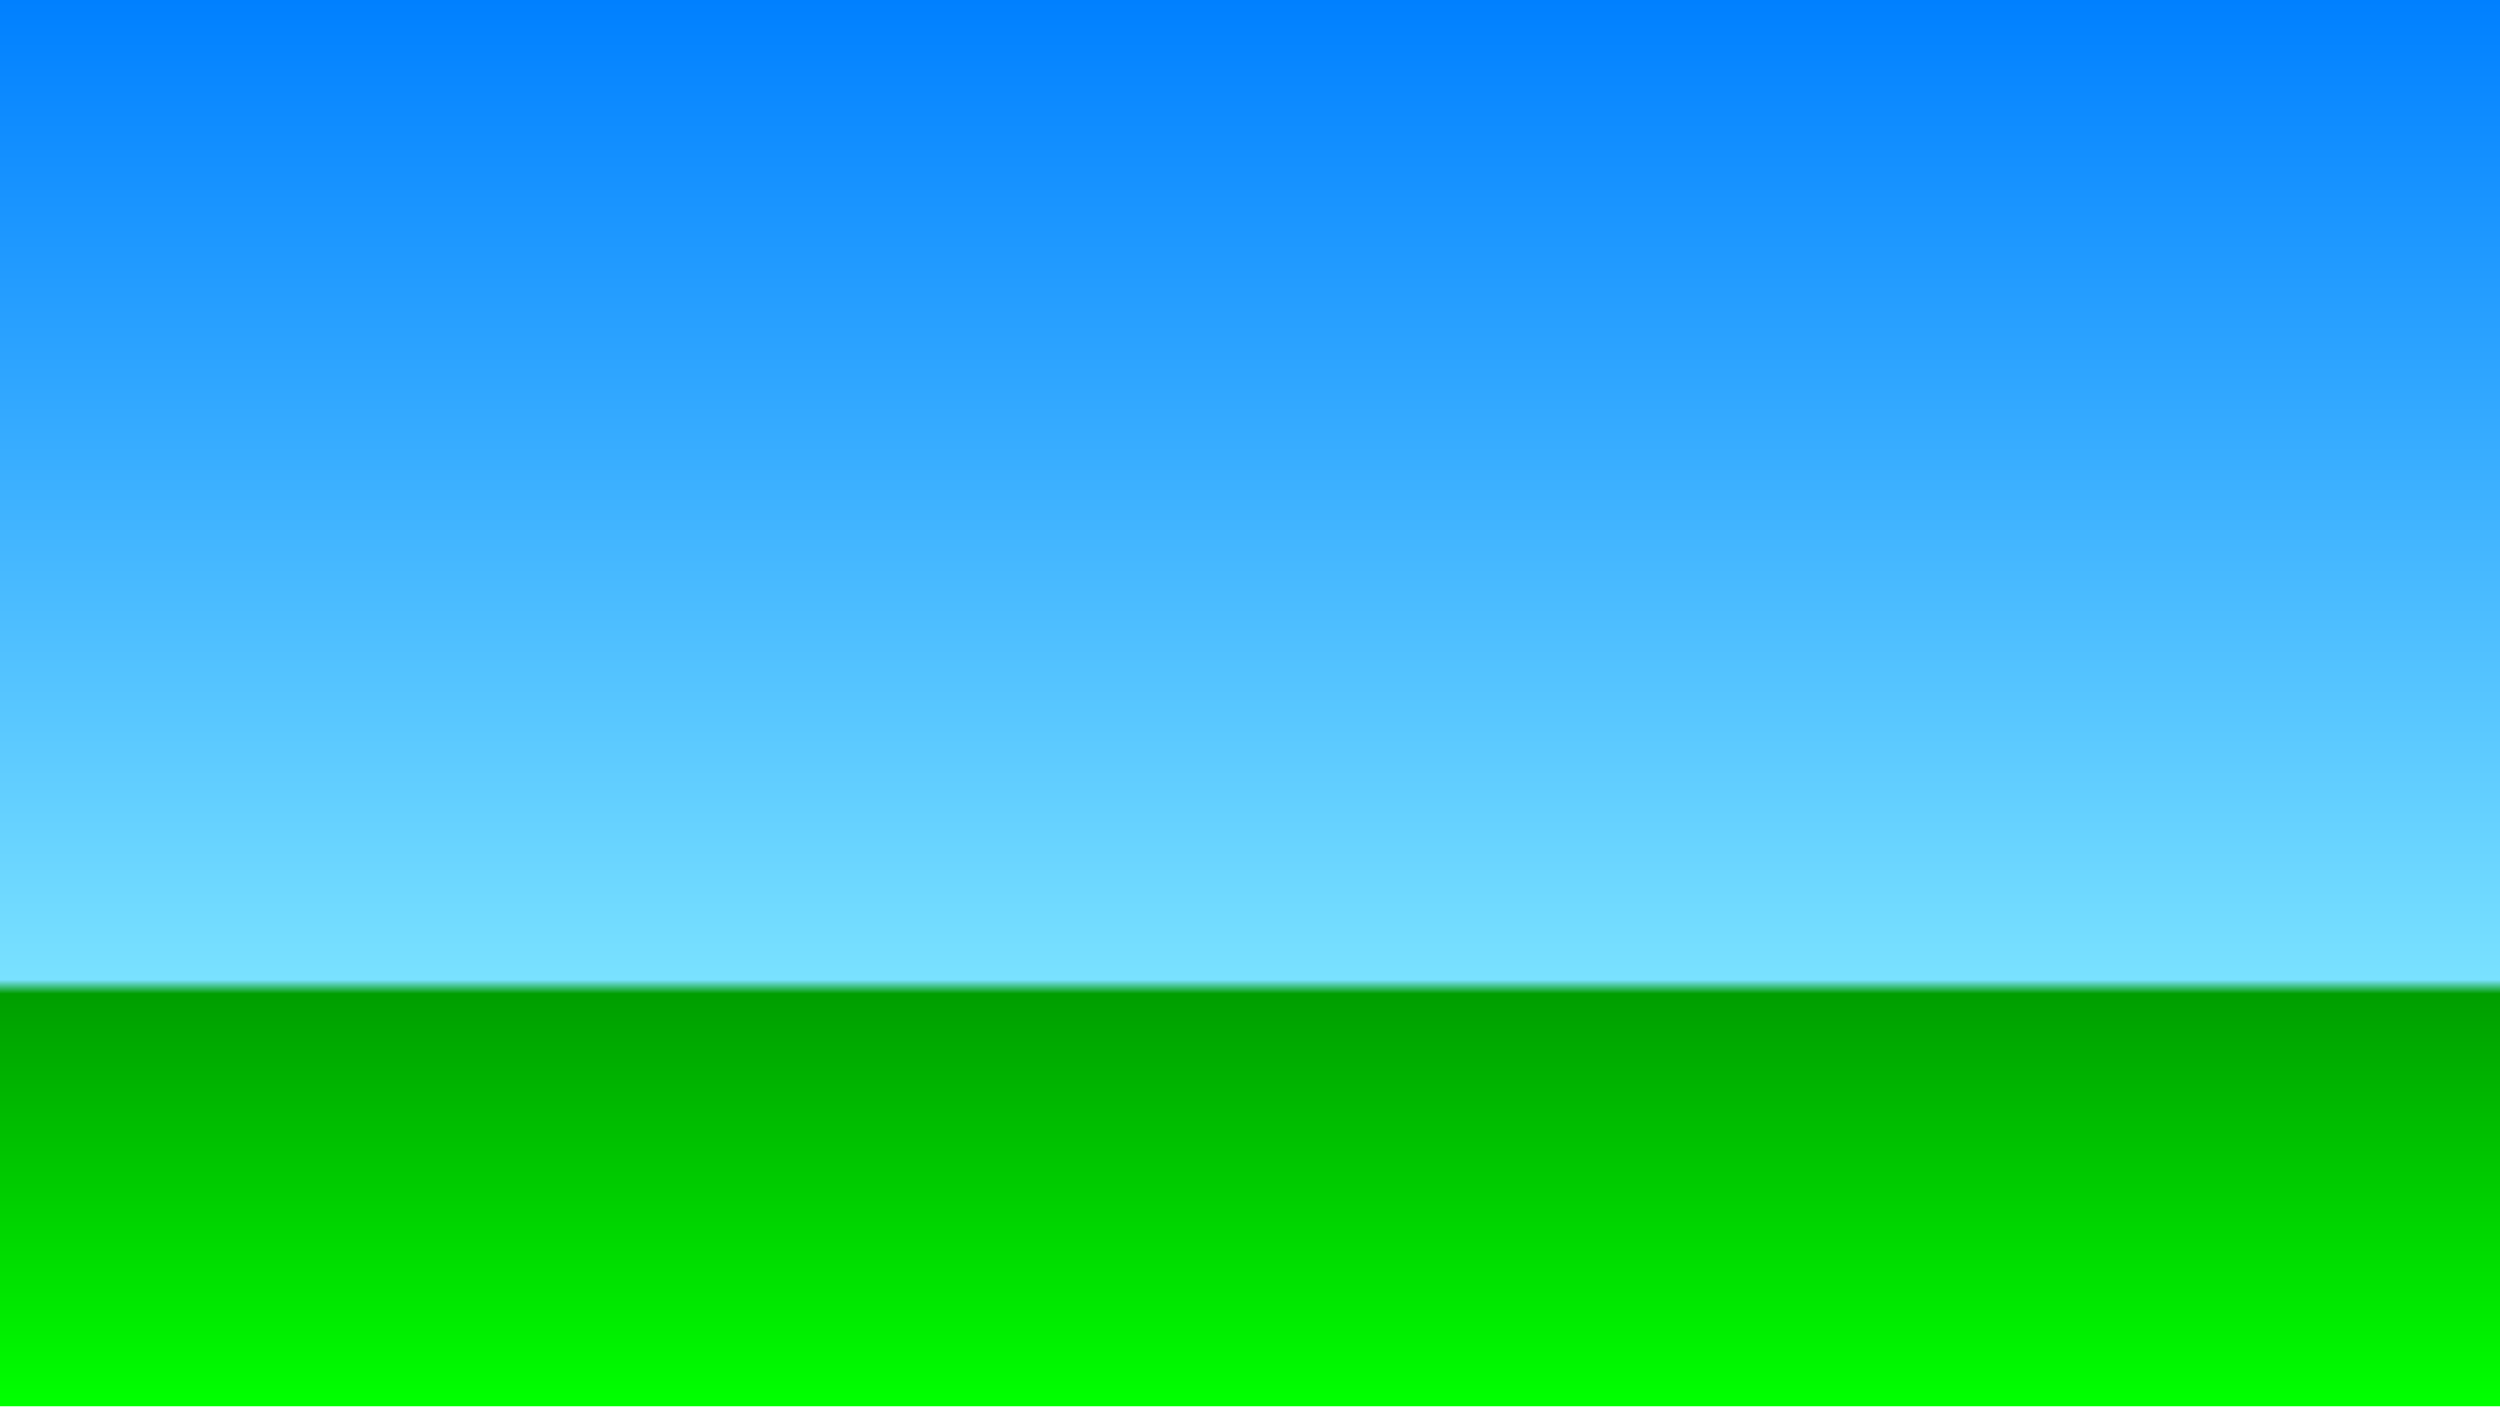
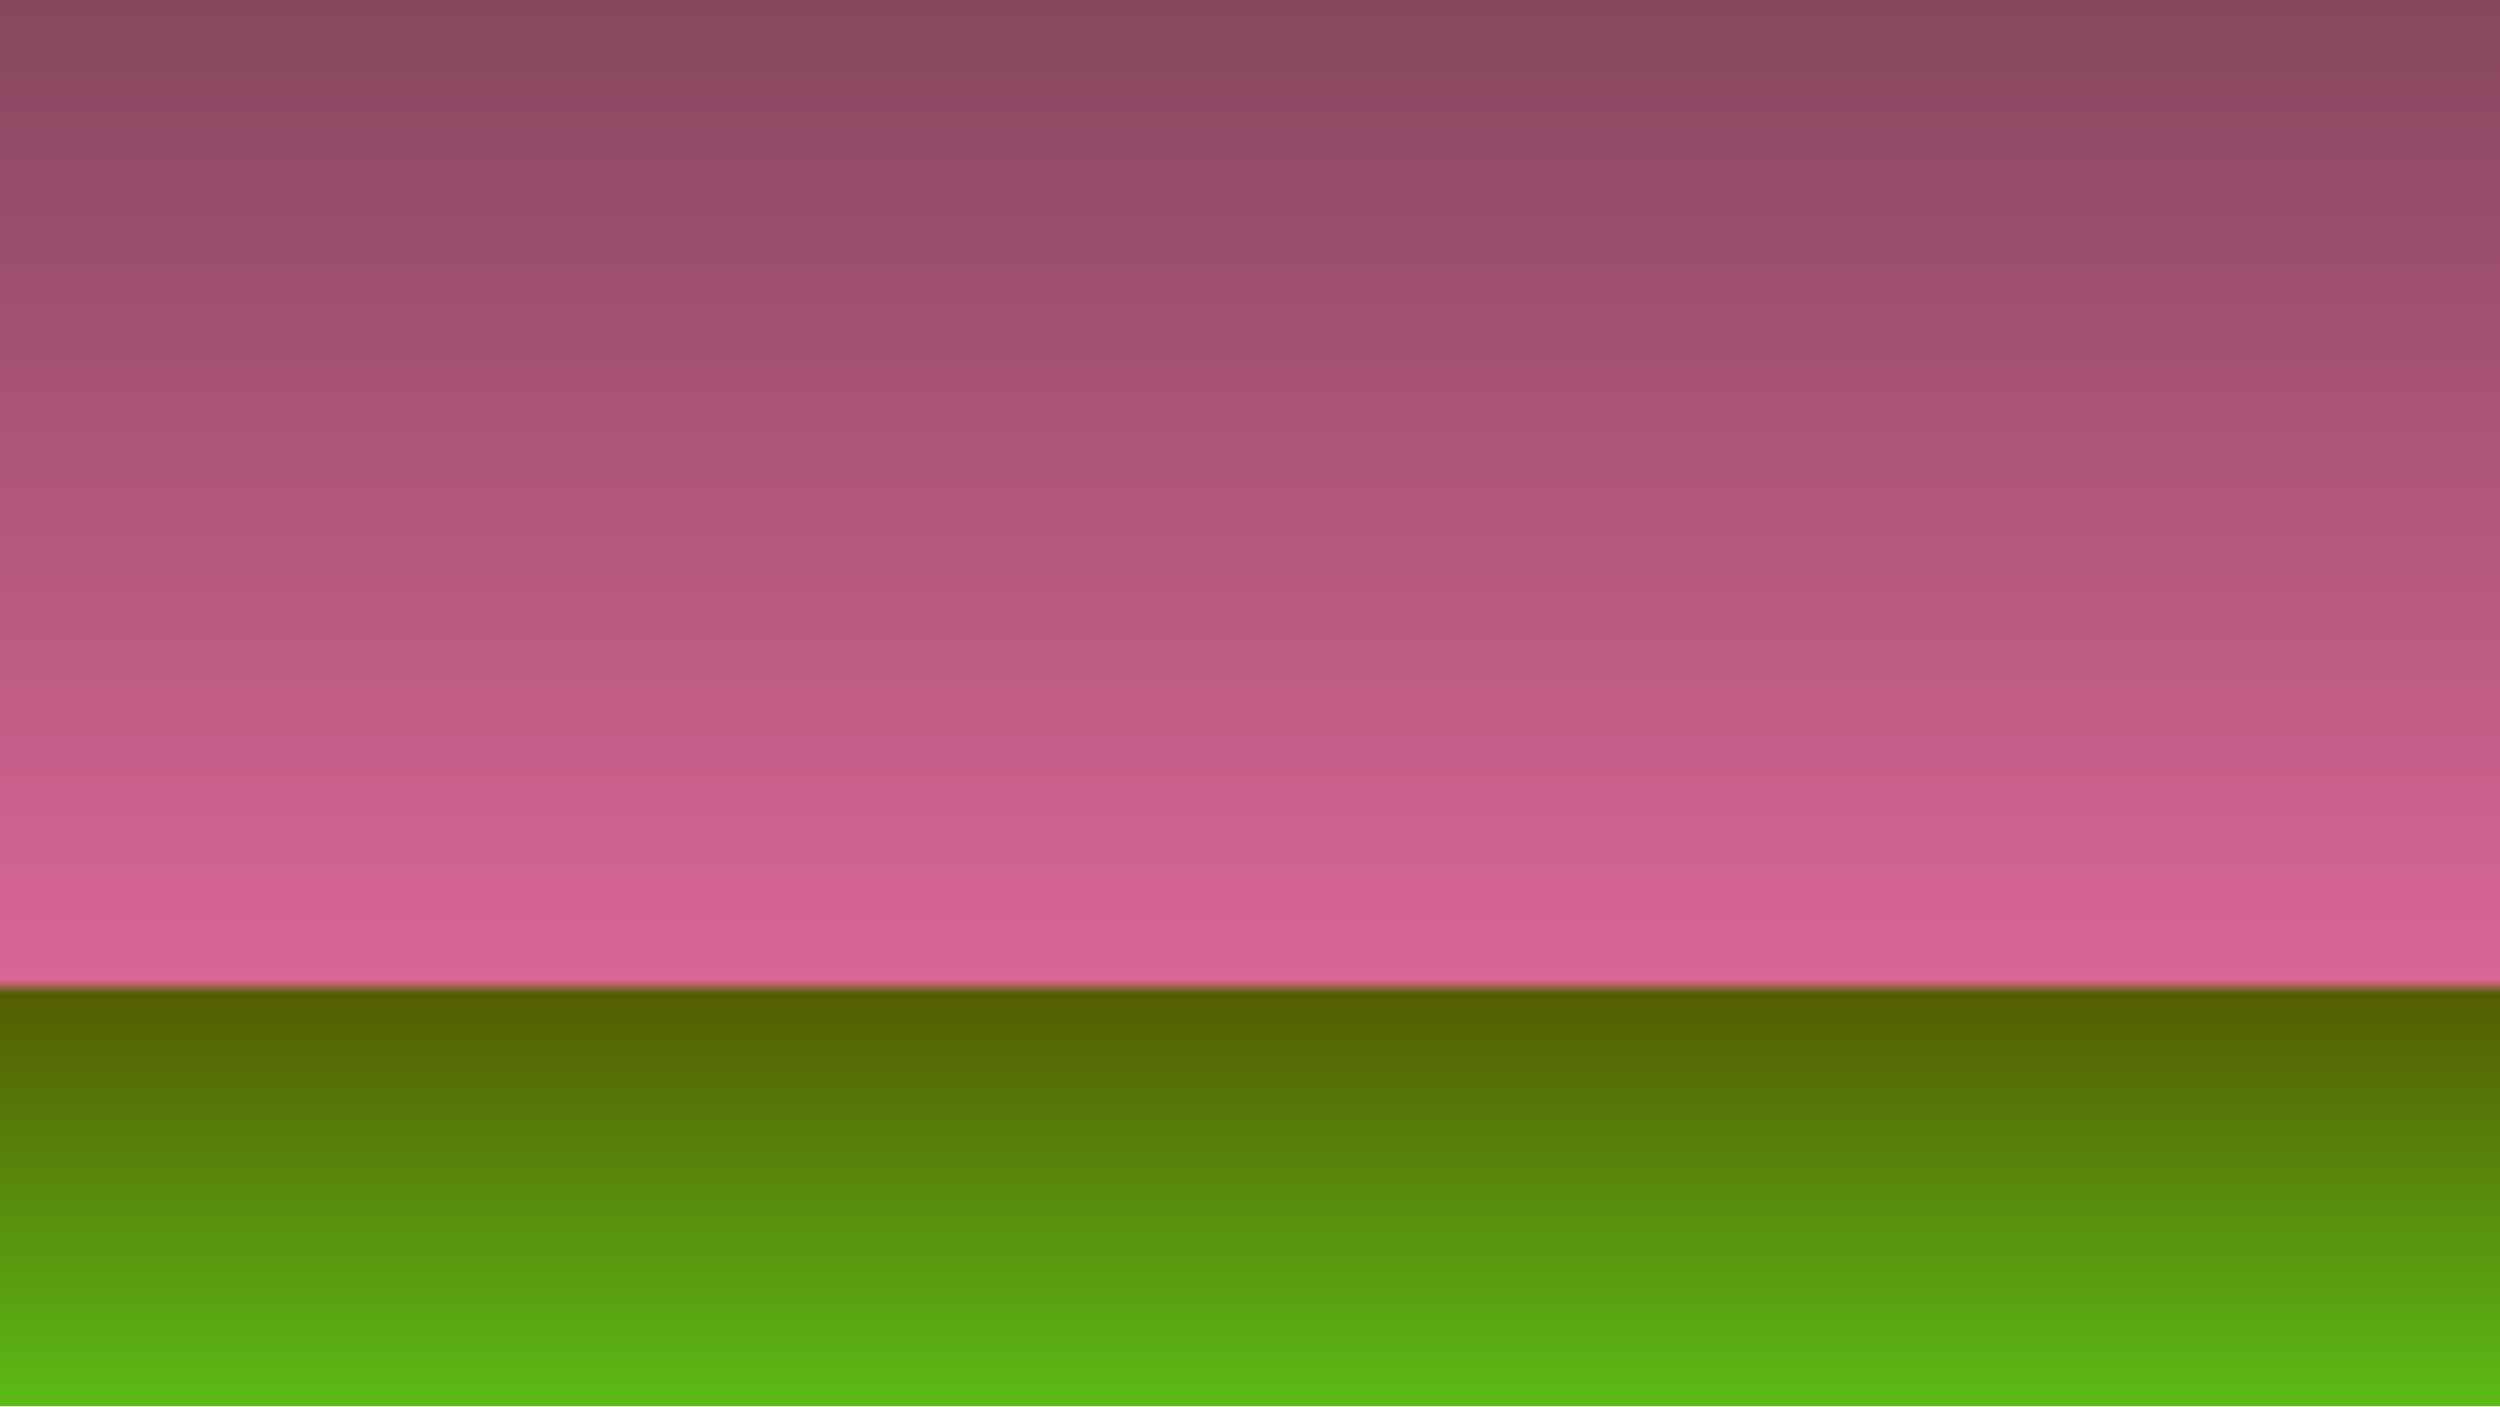
<svg xmlns="http://www.w3.org/2000/svg" xmlns:xlink="http://www.w3.org/1999/xlink" width="1280" height="720" id="svg2985" version="1.1">
  <defs id="defs2987">
    <linearGradient id="linearGradient3527">
      <stop id="stop3529" offset="0" style="stop-color:#0080ff;stop-opacity:1;" />
      <stop style="stop-color:#79e1ff;stop-opacity:1;" offset="0.613" id="stop3531" />
      <stop id="stop3533" offset="0.619" style="stop-color:#009e00;stop-opacity:1;" />
      <stop id="stop3535" offset="1" style="stop-color:#00ff00;stop-opacity:1;" />
    </linearGradient>
    <linearGradient id="linearGradient3045">
-       <stop style="stop-color:#0080ff;stop-opacity:1;" offset="0" id="stop3047" />
-       <stop id="stop3053" offset="0.7" style="stop-color:#79e1ff;stop-opacity:1;" />
-       <stop style="stop-color:#009e00;stop-opacity:1;" offset="0.71" id="stop3055" />
-       <stop style="stop-color:#00ff00;stop-opacity:1;" offset="1" id="stop3049" />
+       <stop style="stop-color:#86475e;stop-opacity:1" offset="0" id="stop3047" />
+       <stop id="stop3053" offset="0.7" style="stop-color:#d96696;stop-opacity:1" />
+       <stop style="stop-color:#545e01;stop-opacity:1" offset="0.71" id="stop3055" />
+       <stop style="stop-color:#5bb916;stop-opacity:1" offset="1" id="stop3049" />
    </linearGradient>
    <linearGradient xlink:href="#linearGradient3045" id="linearGradient3051" x1="374" y1="-0.004" x2="374" y2="484.734" gradientUnits="userSpaceOnUse" gradientTransform="matrix(1.777778,0,0,1.478439,2.2160691e-7,-120)" />
  </defs>
  <g id="layer2" transform="translate(0,120)" style="display:inline">
    <rect style="fill:url(#linearGradient3051);fill-opacity:1;stroke:none" id="rect3005" width="1280" height="720" x="2.2160691e-07" y="-120" />
  </g>
  <g id="layer4" style="display:inline" />
  <g id="layer1" transform="translate(0,234)" style="display:inline">
-     <flowRoot xml:space="preserve" id="flowRoot2993" style="font-style:normal;font-weight:normal;font-size:40px;line-height:125%;font-family:Sans;letter-spacing:0px;word-spacing:0px;fill:#000000;fill-opacity:1;stroke:none">
-       <flowRegion id="flowRegion2995">
-         <rect id="rect2997" width="379" height="154" x="254" y="108" />
+     <flowRoot xml:space="preserve" id="flowRoot2993" style="font-style:normal;font-weight:normal;line-height:0.01%;font-family:sans-serif;letter-spacing:0px;word-spacing:0px;fill:#000000;fill-opacity:1;stroke:none">
+       <flowRegion id="flowRegion2995" style="font-family:sans-serif">
+         <rect id="rect2997" width="379" height="154" x="254" y="108" style="font-family:sans-serif" />
      </flowRegion>
-       <flowPara id="flowPara2999" />
+       <flowPara id="flowPara2999" style="font-size:40px;line-height:1.25;font-family:sans-serif"> </flowPara>
    </flowRoot>
  </g>
  <g id="layer3" style="display:none" transform="translate(0,-360)">
-     <text xml:space="preserve" style="font-style:normal;font-weight:normal;font-size:48px;line-height:125%;font-family:Sans;letter-spacing:0px;word-spacing:0px;display:inline;fill:#000000;fill-opacity:1;stroke:none" x="438.4" y="529.2" id="text3001">
-       <tspan id="tspan3003" x="438.4" y="529.2" style="font-size:76.8px">形狀消消樂</tspan>
+     <text xml:space="preserve" style="font-style:normal;font-weight:normal;line-height:0%;font-family:sans-serif;letter-spacing:0px;word-spacing:0px;display:inline;fill:#000000;fill-opacity:1;stroke:none" x="438.4" y="529.2" id="text3001">
+       <tspan id="tspan3003" x="438.4" y="529.2" style="font-size:76.8px;line-height:1.25;font-family:sans-serif">形狀消消樂</tspan>
    </text>
  </g>
</svg>
